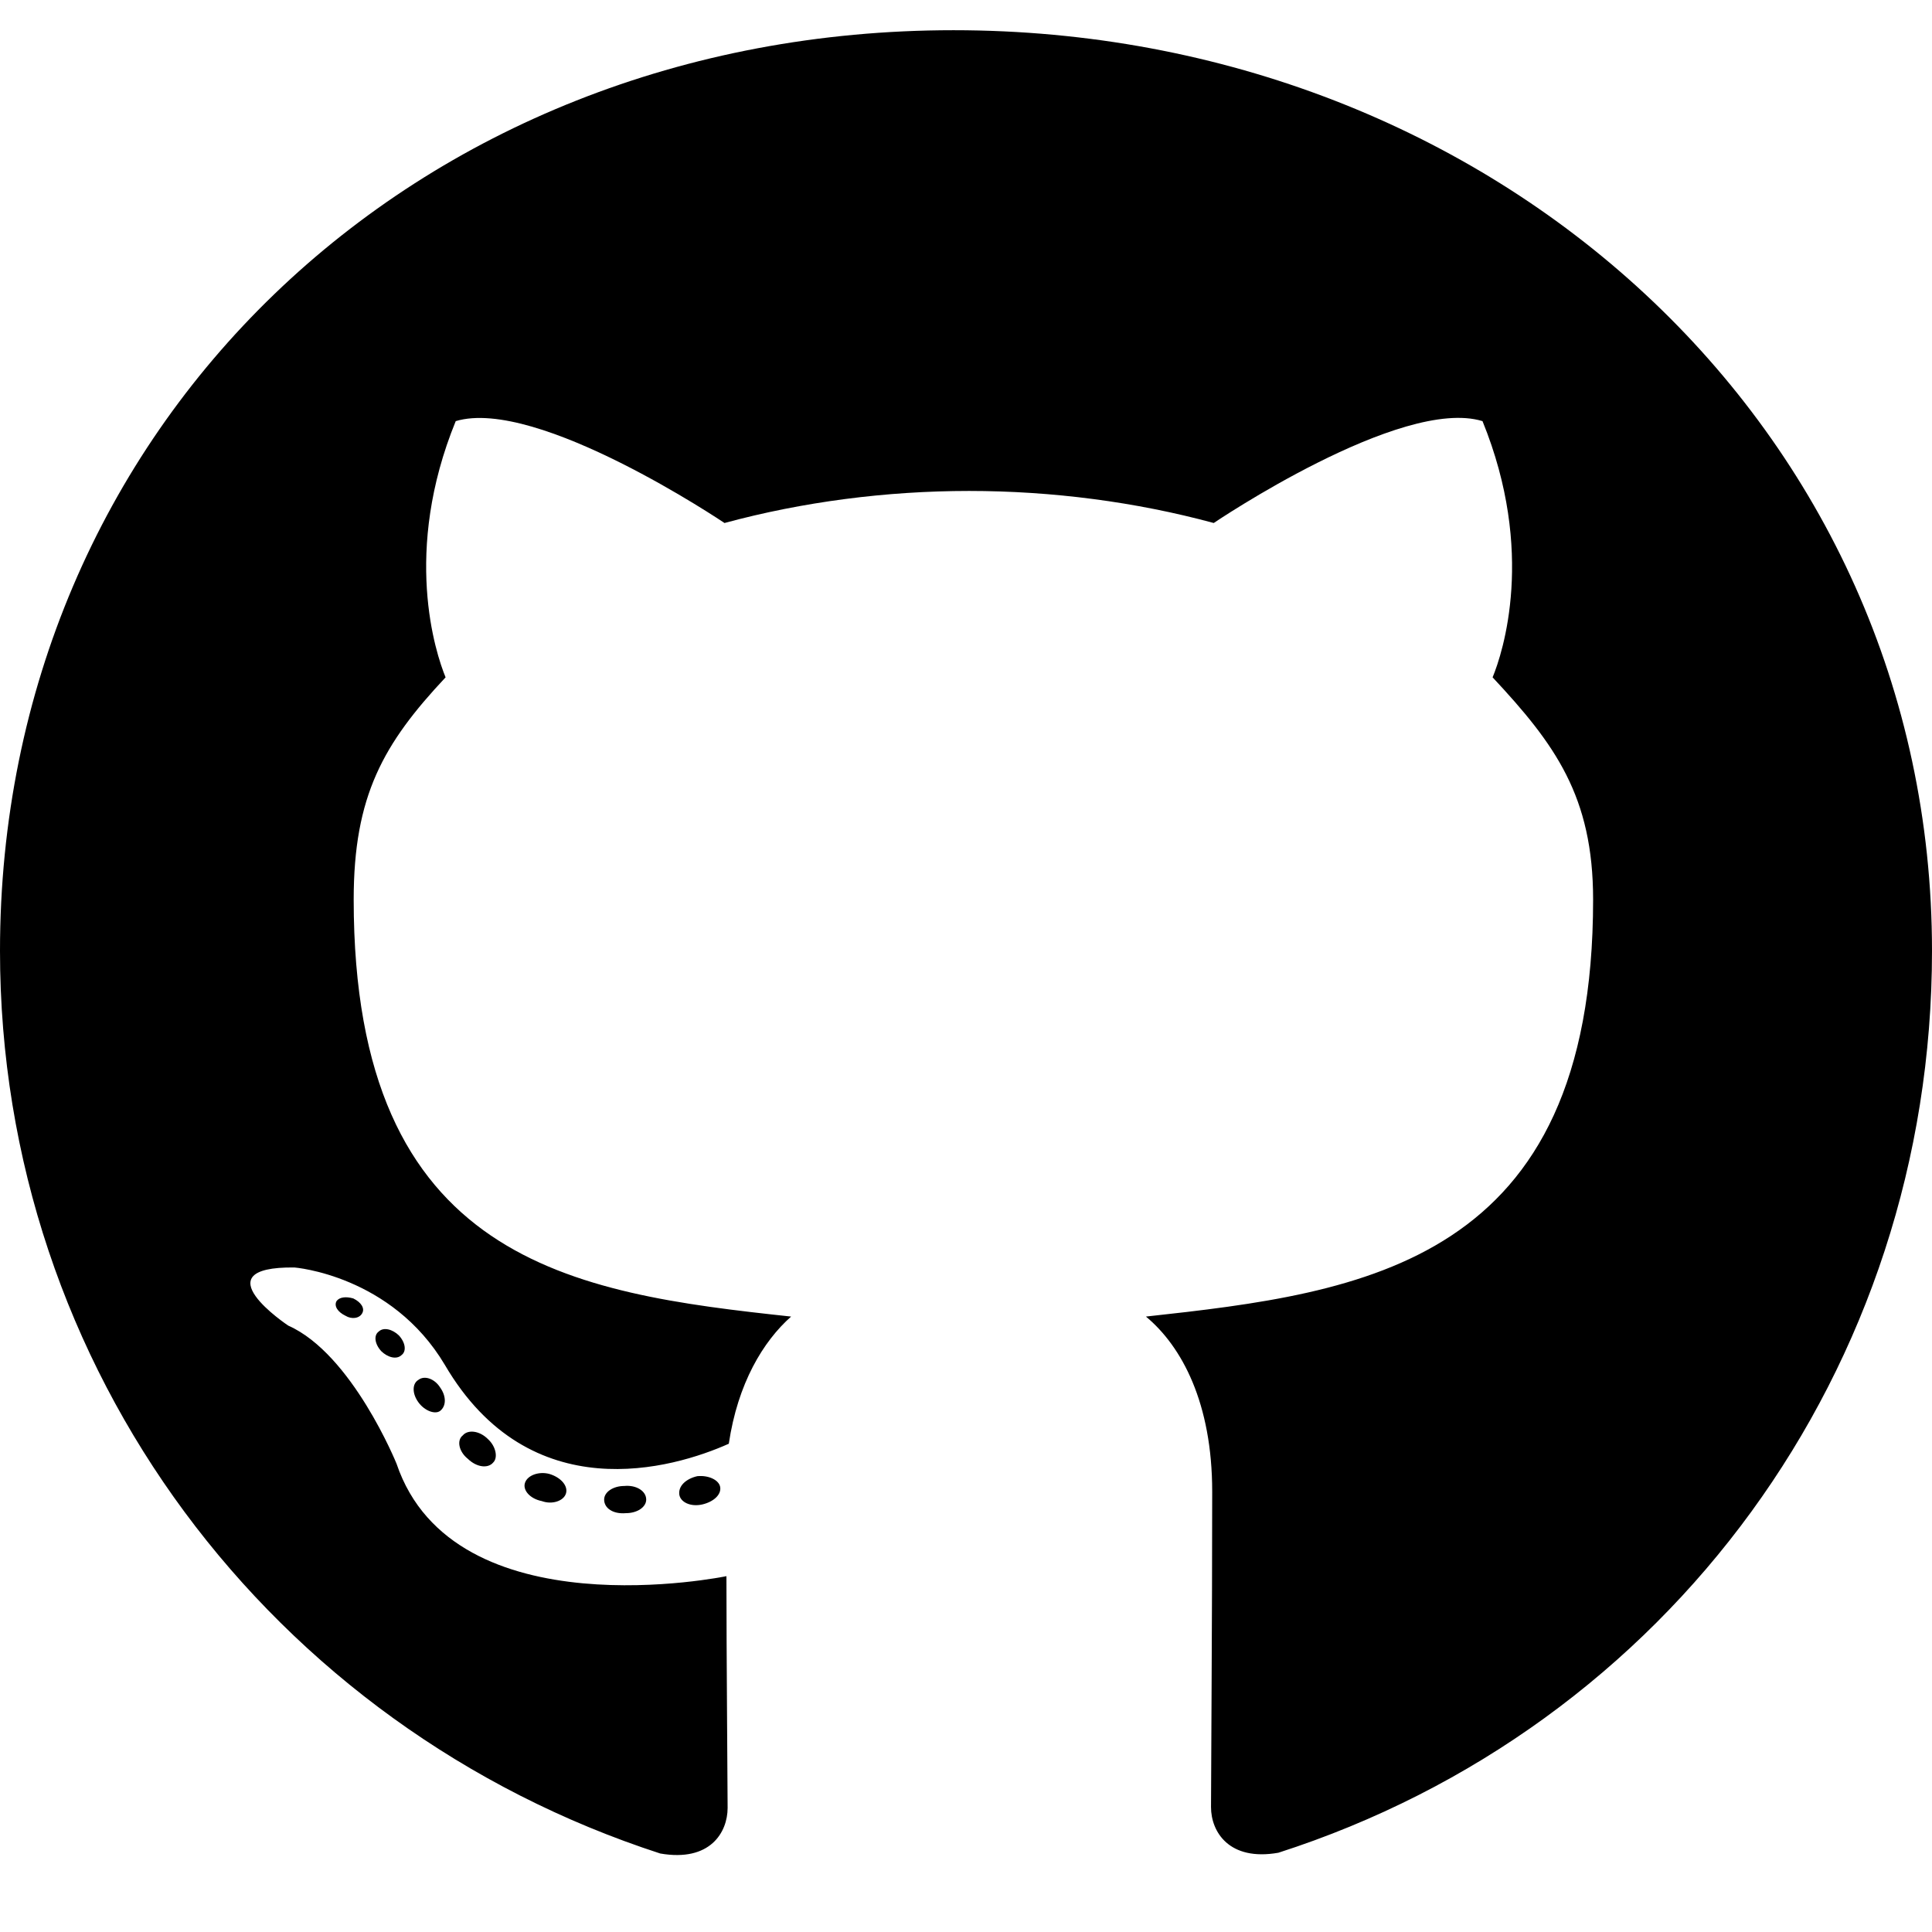
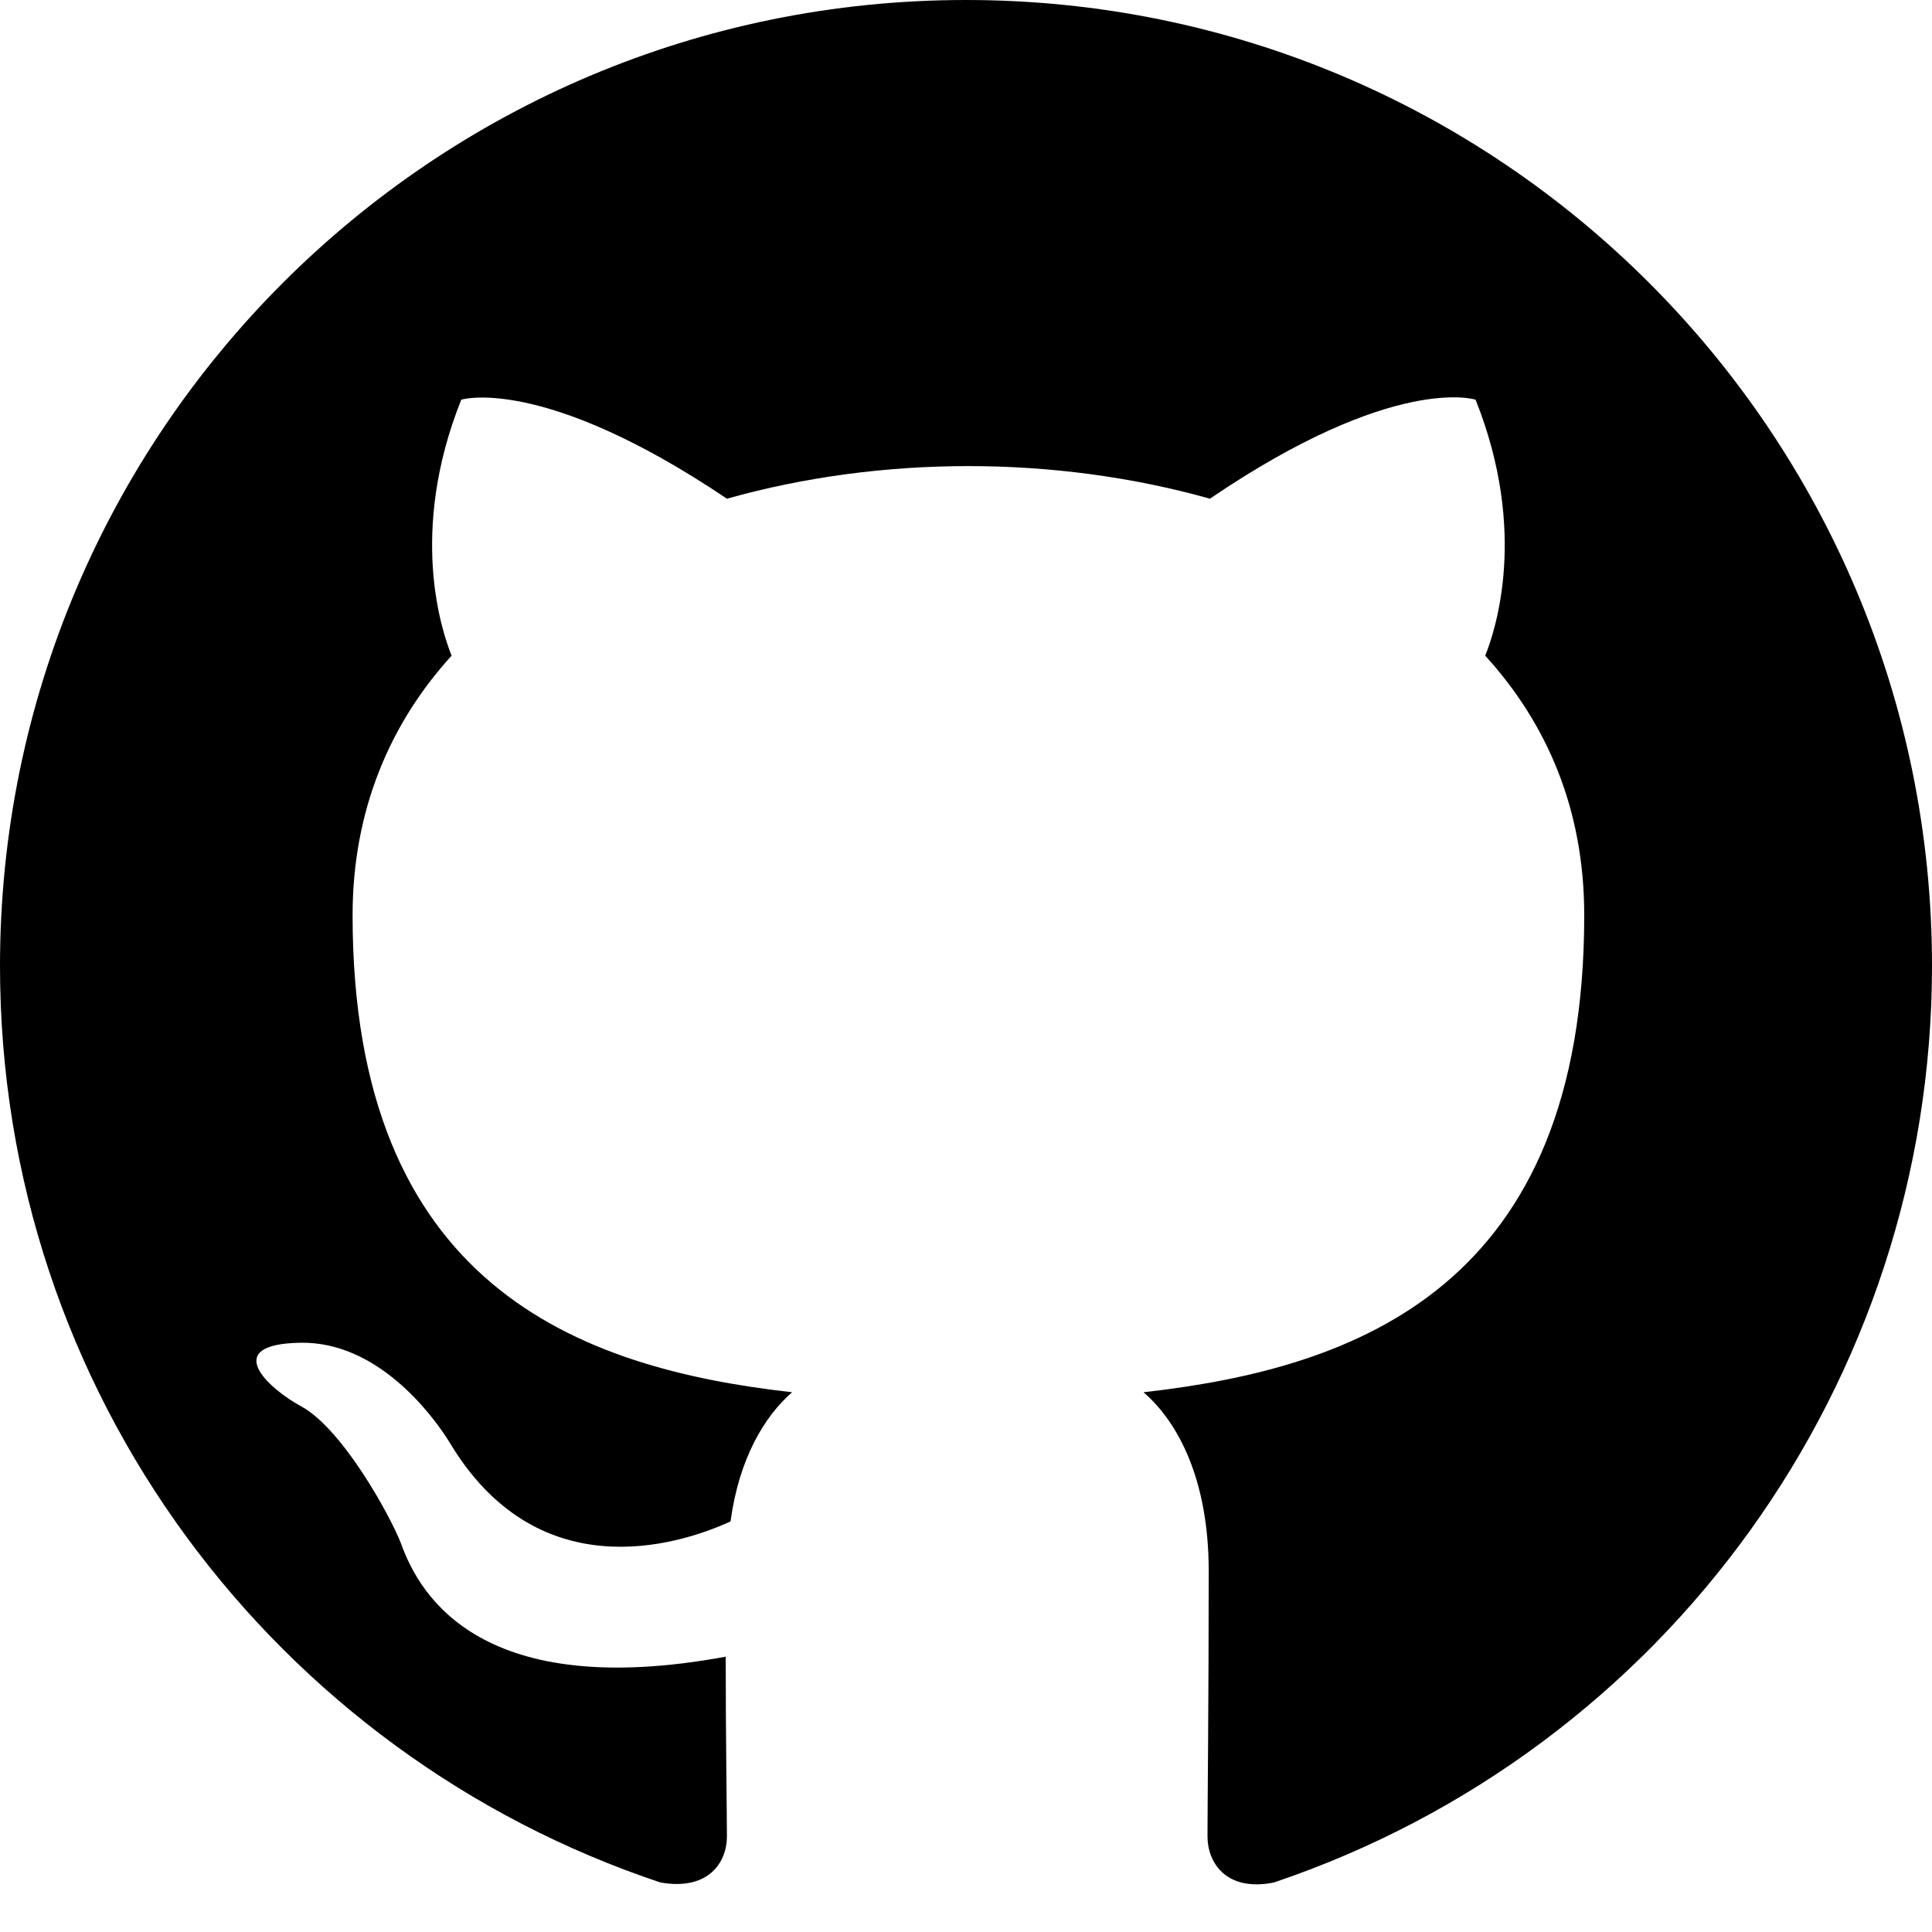
- <svg xmlns="http://www.w3.org/2000/svg" width="44" height="44" viewBox="0 0 44 44" fill="none">
-   <path d="M14.717 34.152C14.717 34.323 14.513 34.461 14.256 34.461C13.963 34.487 13.759 34.349 13.759 34.152C13.759 33.98 13.963 33.842 14.22 33.842C14.486 33.816 14.717 33.954 14.717 34.152ZM11.958 33.765C11.896 33.937 12.073 34.134 12.339 34.186C12.57 34.272 12.836 34.186 12.889 34.014C12.943 33.842 12.774 33.645 12.508 33.567C12.277 33.507 12.02 33.593 11.958 33.765ZM15.879 33.619C15.622 33.679 15.444 33.842 15.471 34.04C15.498 34.212 15.728 34.323 15.994 34.263C16.252 34.203 16.429 34.04 16.402 33.868C16.376 33.705 16.136 33.593 15.879 33.619ZM21.716 0.688C9.412 0.688 0 9.737 0 21.656C0 31.187 6.192 39.342 15.036 42.212C16.172 42.41 16.571 41.731 16.571 41.173C16.571 40.64 16.544 37.701 16.544 35.896C16.544 35.896 10.335 37.185 9.031 33.335C9.031 33.335 8.019 30.834 6.565 30.19C6.565 30.19 4.533 28.841 6.706 28.866C6.706 28.866 8.915 29.038 10.131 31.084C12.073 34.401 15.329 33.447 16.598 32.88C16.802 31.505 17.378 30.551 18.017 29.984C13.058 29.451 8.055 28.755 8.055 20.488C8.055 18.124 8.729 16.938 10.148 15.426C9.918 14.867 9.164 12.564 10.379 9.591C12.233 9.032 16.5 11.911 16.5 11.911C18.274 11.43 20.181 11.181 22.071 11.181C23.96 11.181 25.868 11.43 27.642 11.911C27.642 11.911 31.909 9.023 33.763 9.591C34.978 12.573 34.224 14.867 33.993 15.426C35.413 16.947 36.282 18.133 36.282 20.488C36.282 28.78 31.057 29.442 26.098 29.984C26.915 30.663 27.607 31.952 27.607 33.971C27.607 36.867 27.58 40.451 27.58 41.156C27.58 41.714 27.988 42.393 29.114 42.195C37.986 39.342 44 31.187 44 21.656C44 9.737 34.02 0.688 21.716 0.688ZM8.623 30.327C8.507 30.413 8.534 30.611 8.685 30.774C8.827 30.912 9.031 30.972 9.146 30.86C9.261 30.774 9.235 30.577 9.084 30.413C8.942 30.276 8.738 30.216 8.623 30.327ZM7.665 29.631C7.602 29.743 7.691 29.881 7.869 29.966C8.01 30.052 8.188 30.027 8.25 29.906C8.312 29.794 8.223 29.657 8.046 29.571C7.869 29.52 7.727 29.545 7.665 29.631ZM10.539 32.691C10.397 32.802 10.45 33.06 10.654 33.223C10.858 33.421 11.115 33.447 11.231 33.309C11.346 33.198 11.293 32.94 11.115 32.777C10.92 32.579 10.654 32.553 10.539 32.691ZM9.527 31.427C9.385 31.513 9.385 31.737 9.527 31.934C9.669 32.132 9.909 32.218 10.024 32.132C10.166 32.02 10.166 31.797 10.024 31.599C9.9 31.402 9.669 31.316 9.527 31.427Z" fill="black" />
+ <svg xmlns="http://www.w3.org/2000/svg" width="16" height="16" fill="currentColor" class="bi bi-github" viewBox="0 0 16 16">
+   <path d="M8 0C3.58 0 0 3.58 0 8c0 3.54 2.29 6.53 5.47 7.59.4.07.55-.17.55-.38 0-.19-.01-.82-.01-1.49-2.01.37-2.53-.49-2.69-.94-.09-.23-.48-.94-.82-1.13-.28-.15-.68-.52-.01-.53.63-.01 1.08.58 1.23.82.72 1.21 1.87.87 2.33.66.07-.52.28-.87.51-1.07-1.78-.2-3.64-.89-3.64-3.95 0-.87.31-1.59.82-2.15-.08-.2-.36-1.02.08-2.12 0 0 .67-.21 2.2.82.64-.18 1.32-.27 2-.27.68 0 1.36.09 2 .27 1.53-1.04 2.2-.82 2.2-.82.44 1.1.16 1.92.08 2.12.51.56.82 1.27.82 2.15 0 3.07-1.87 3.75-3.65 3.95.29.25.54.73.54 1.48 0 1.07-.01 1.93-.01 2.2 0 .21.15.46.55.38A8.012 8.012 0 0 0 16 8c0-4.42-3.58-8-8-8z" />
</svg>
